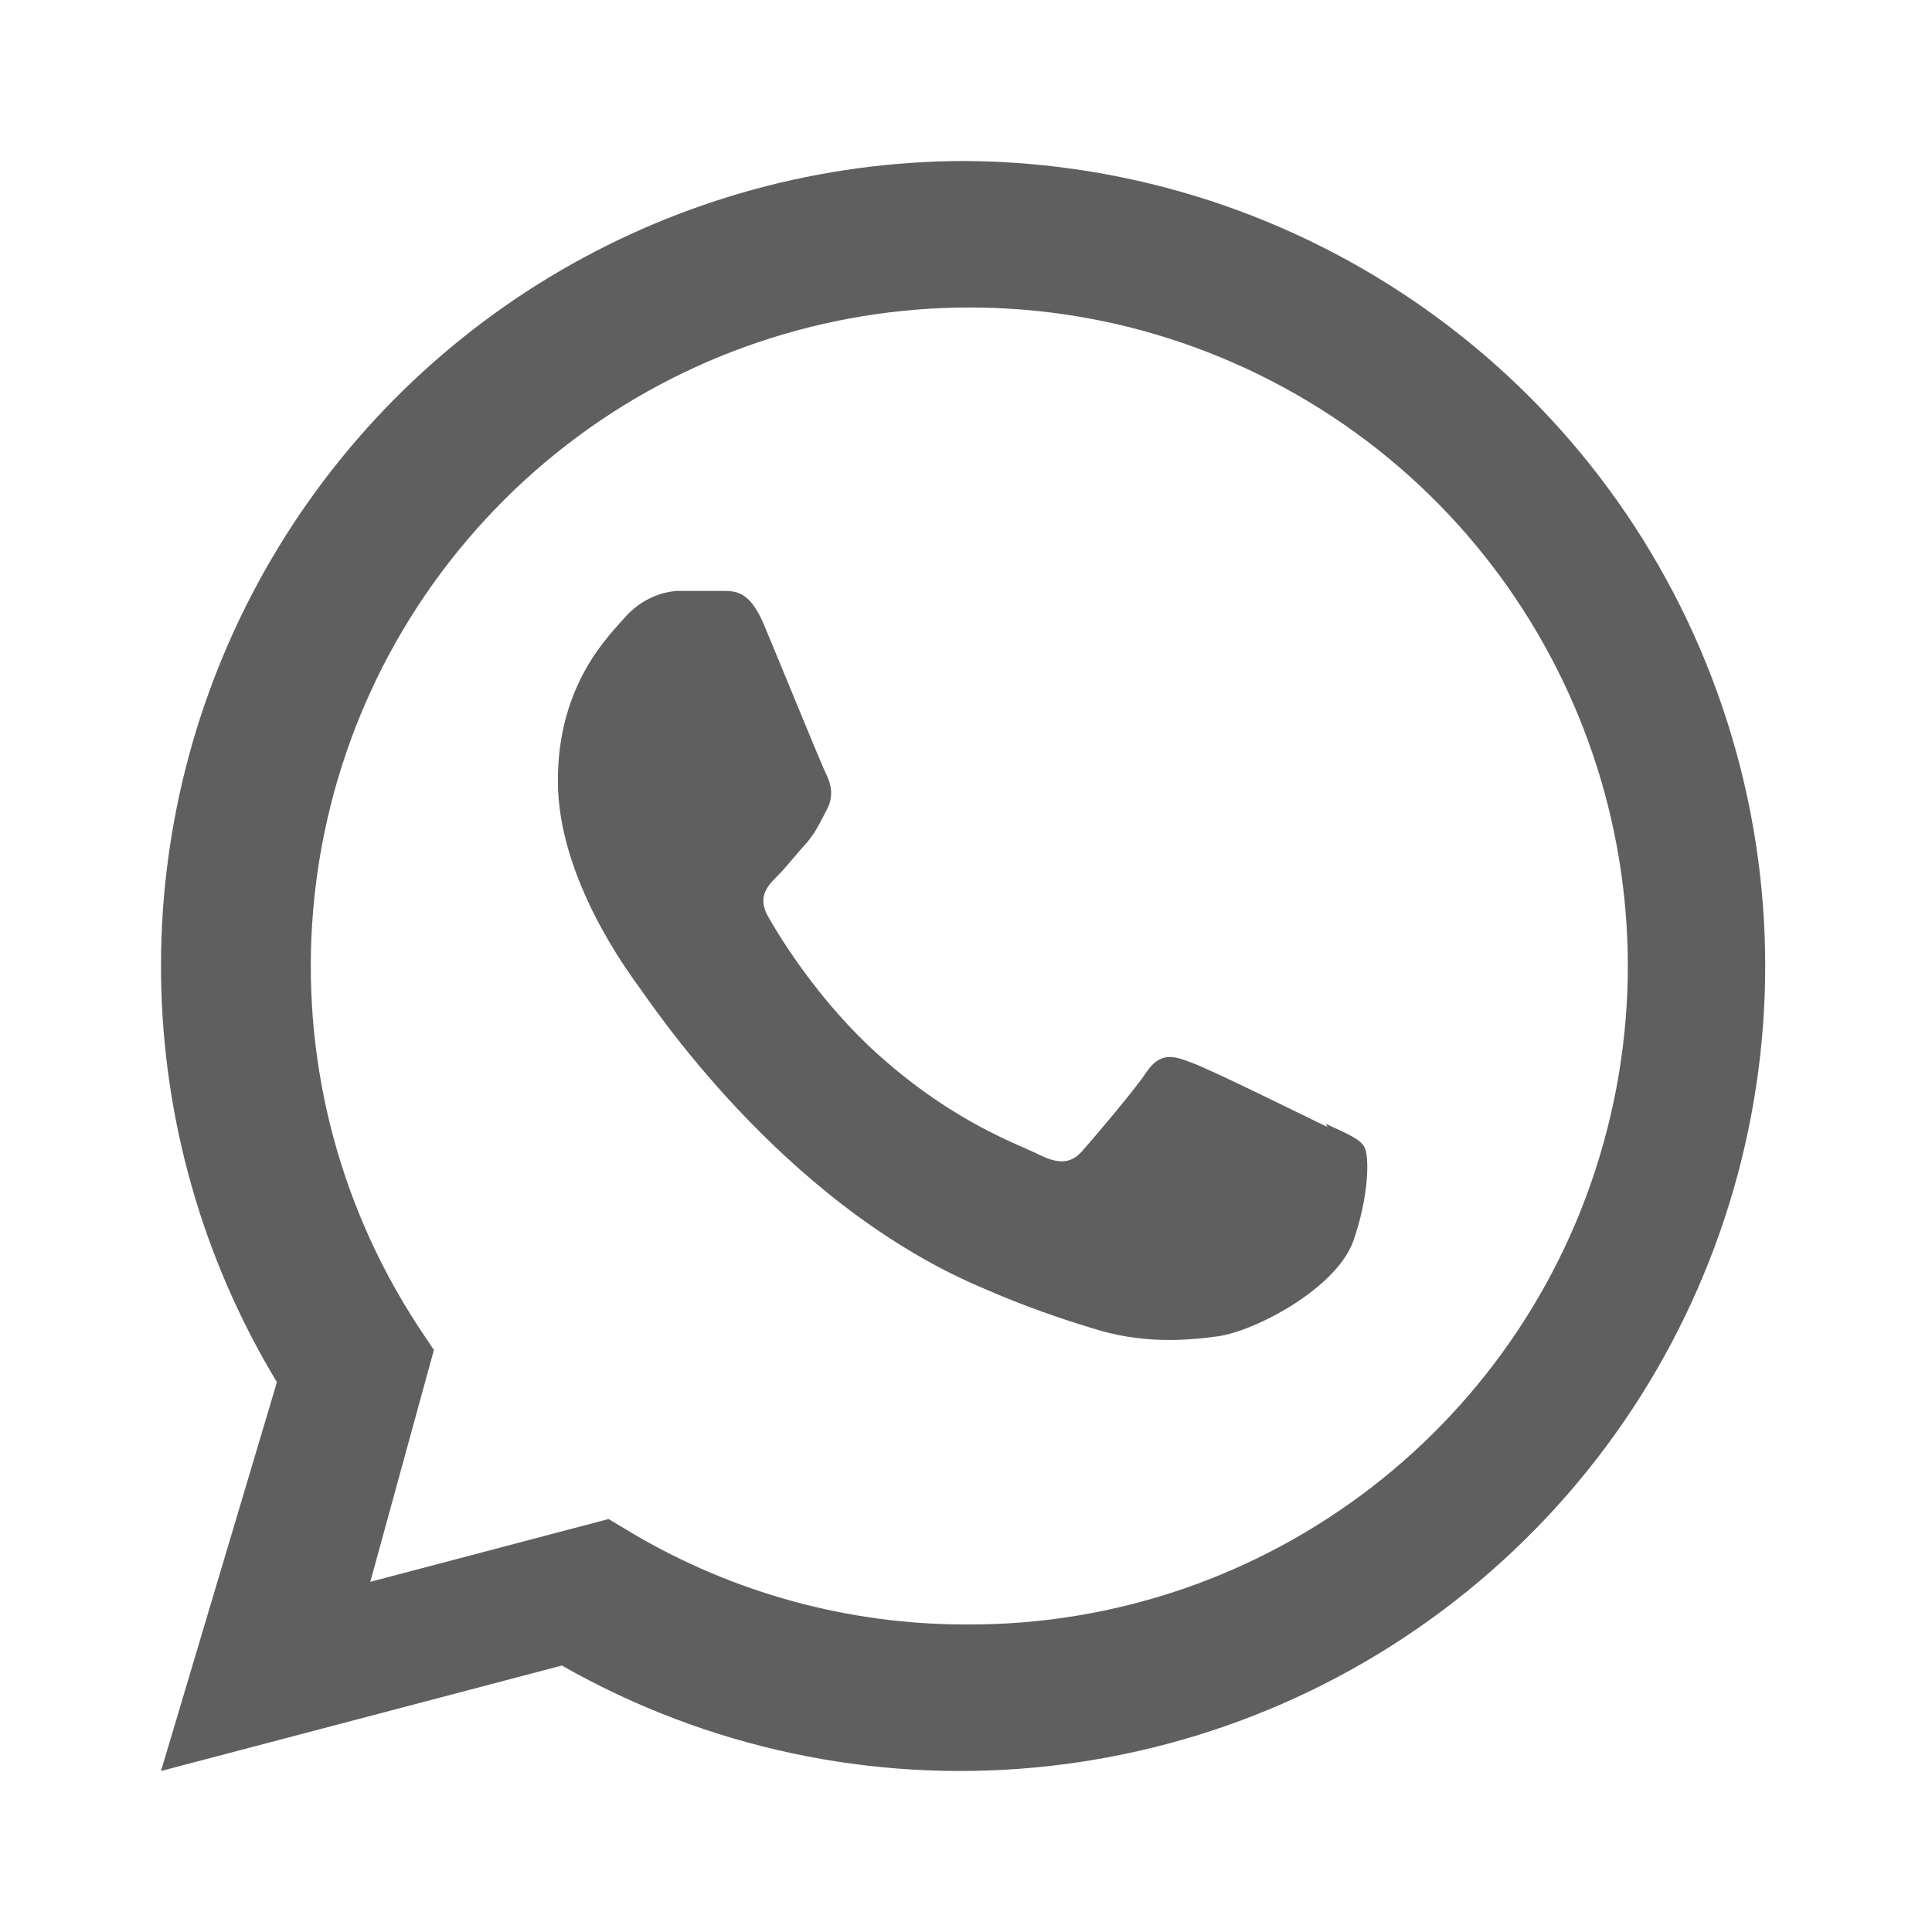
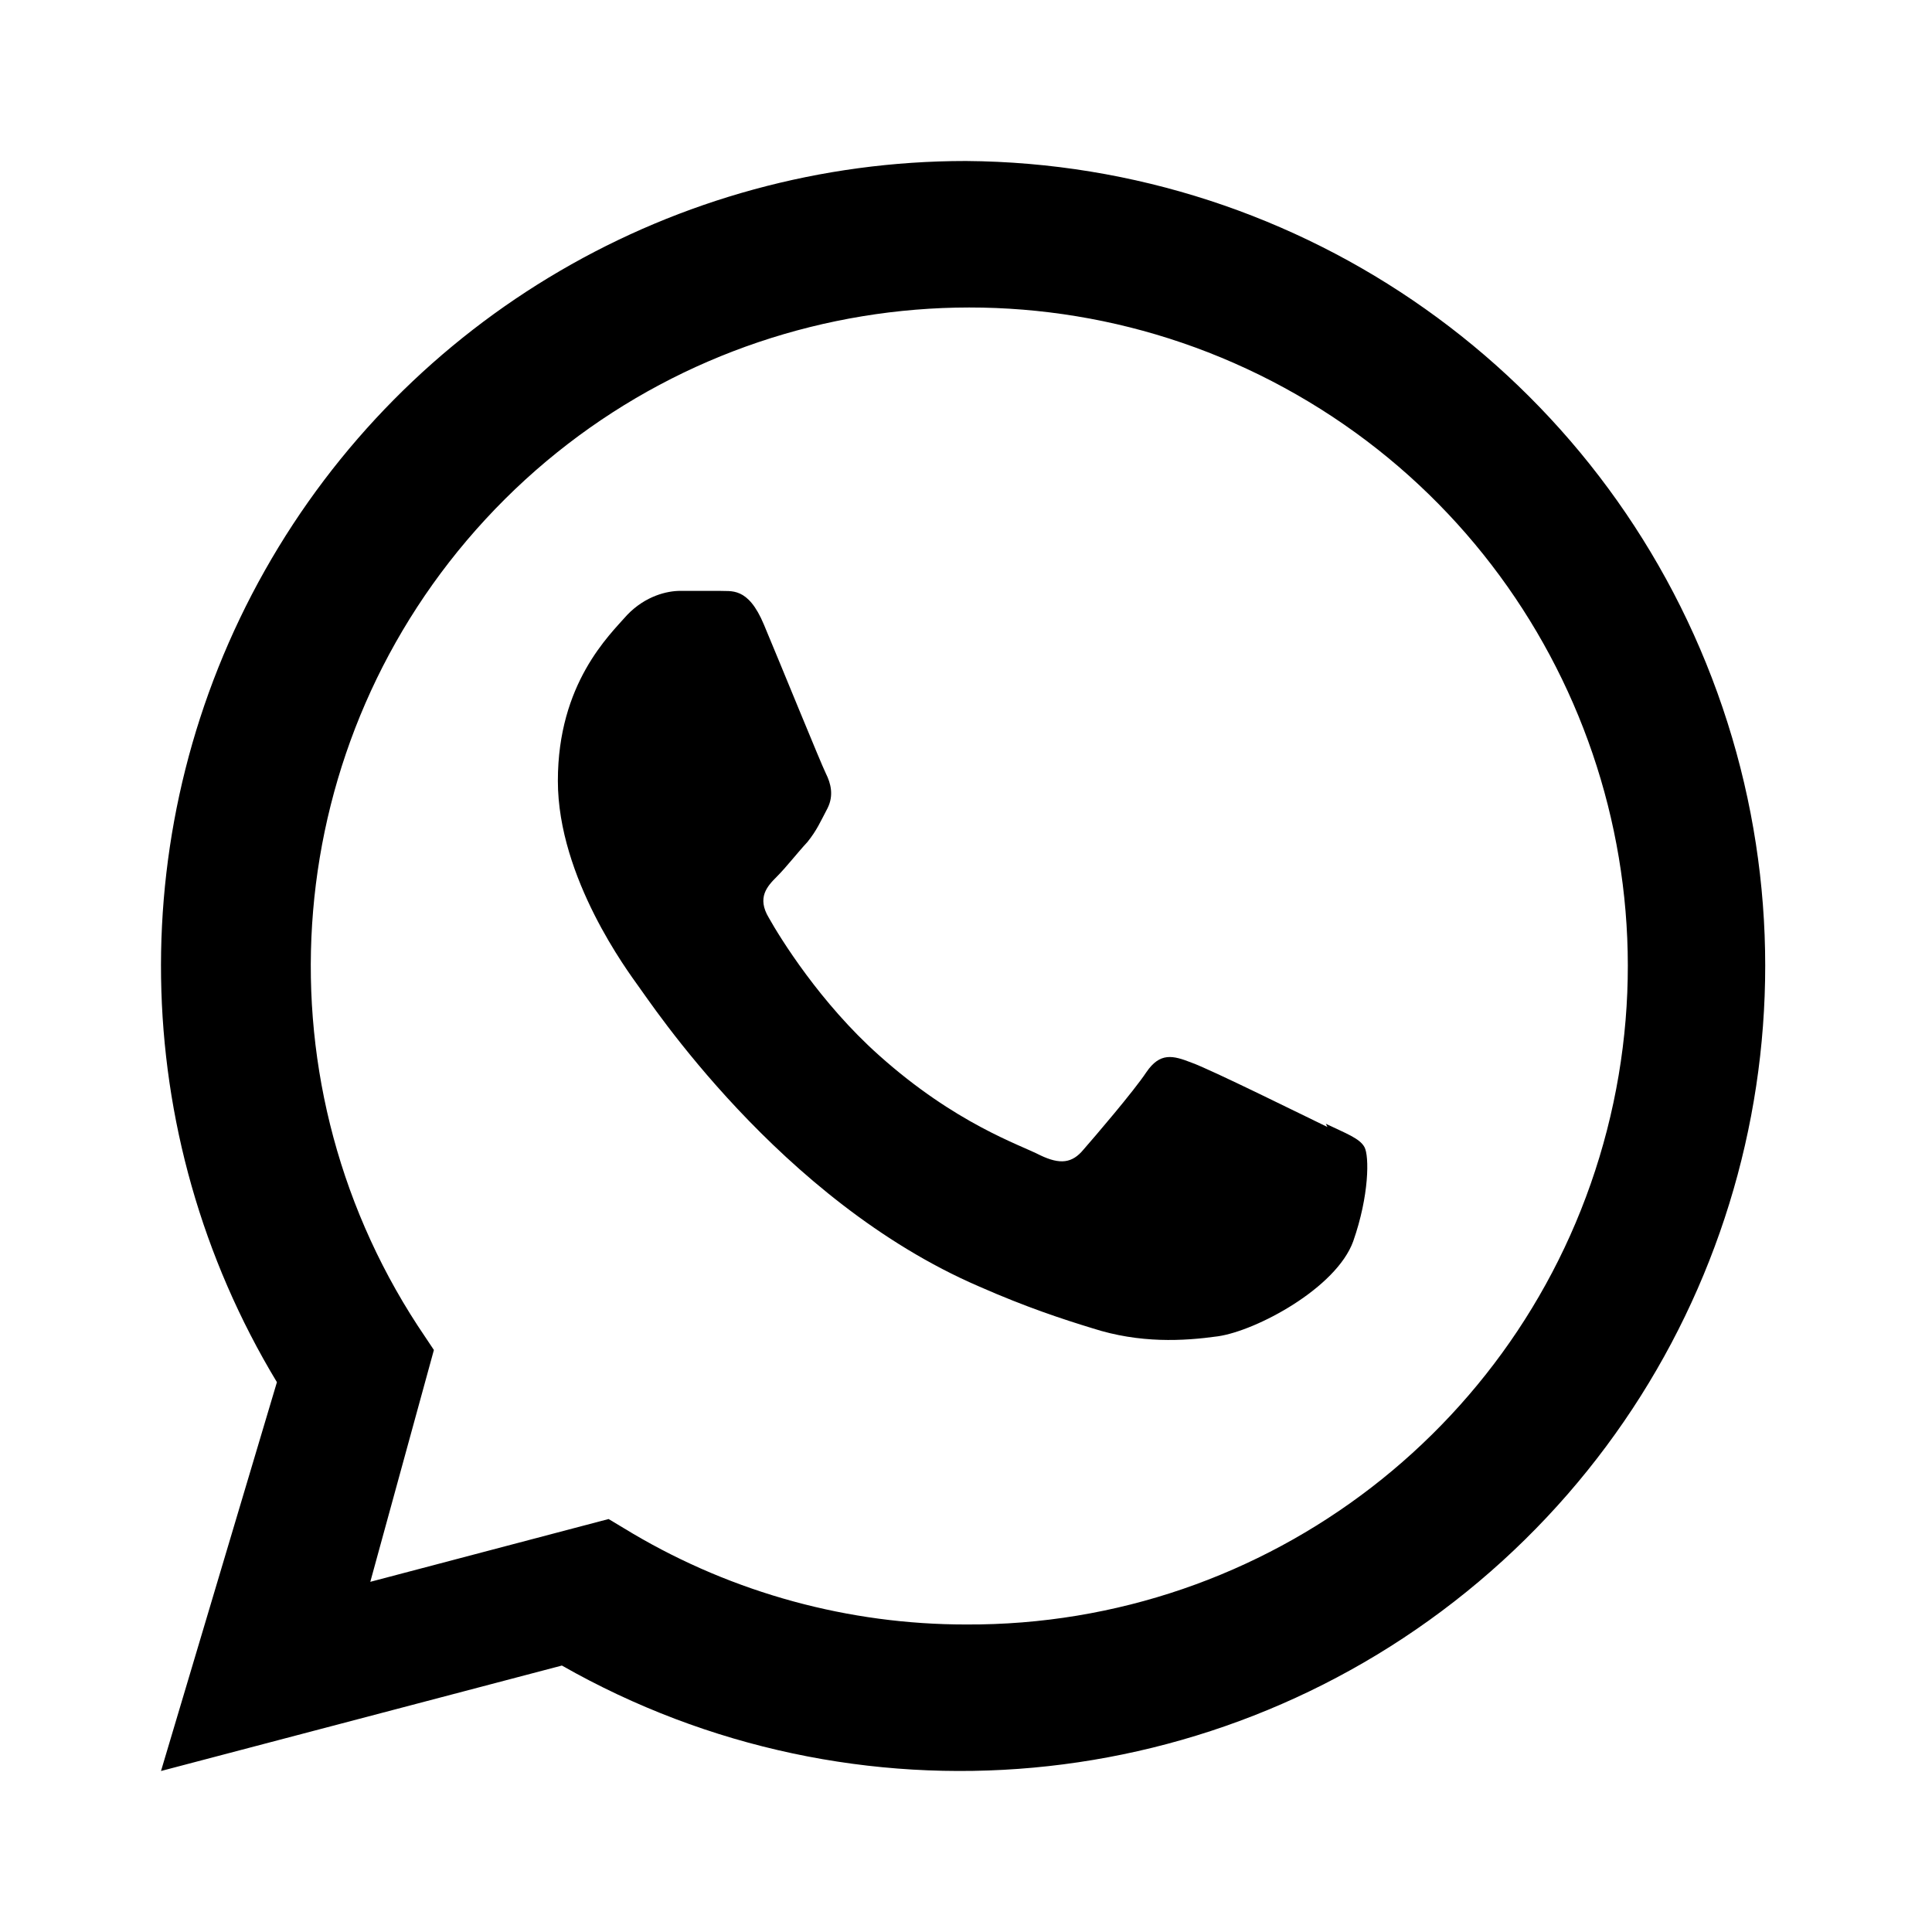
- <svg xmlns="http://www.w3.org/2000/svg" viewBox="0 0 24 24" fill="#5f5f5f">
+ <svg xmlns="http://www.w3.org/2000/svg" viewBox="0 0 24 24" fill="currentColor">
  <path d="M12 2a10 10 0 0 0-8.56 15.17L2 22l4.98-1.31A10 10 0 1 0 12 2Zm0 18.18a8.14 8.14 0 0 1-4.14-1.13l-.3-.18-2.96.78.79-2.88-.2-.3A8.18 8.18 0 1 1 12 20.18Zm4.49-6.18c-.25-.12-1.46-.72-1.69-.8-.23-.09-.39-.13-.56.12-.16.24-.64.8-.78.96-.14.17-.29.19-.54.07-.25-.13-1.05-.39-2-1.24-.73-.65-1.23-1.46-1.37-1.71-.15-.25-.02-.39.1-.51.12-.12.25-.29.38-.43.12-.15.16-.25.25-.42.08-.16.04-.31-.02-.43-.06-.12-.56-1.35-.77-1.85-.2-.48-.41-.41-.56-.42h-.48c-.16 0-.43.06-.66.3-.22.25-.86.85-.86 2.06s.88 2.38 1 2.55c.13.17 1.75 2.66 4.23 3.73.59.26 1.05.41 1.41.52.59.19 1.13.16 1.56.1.48-.07 1.47-.6 1.68-1.18.2-.57.2-1.06.14-1.17-.06-.11-.23-.17-.48-.29Z" />
</svg>
